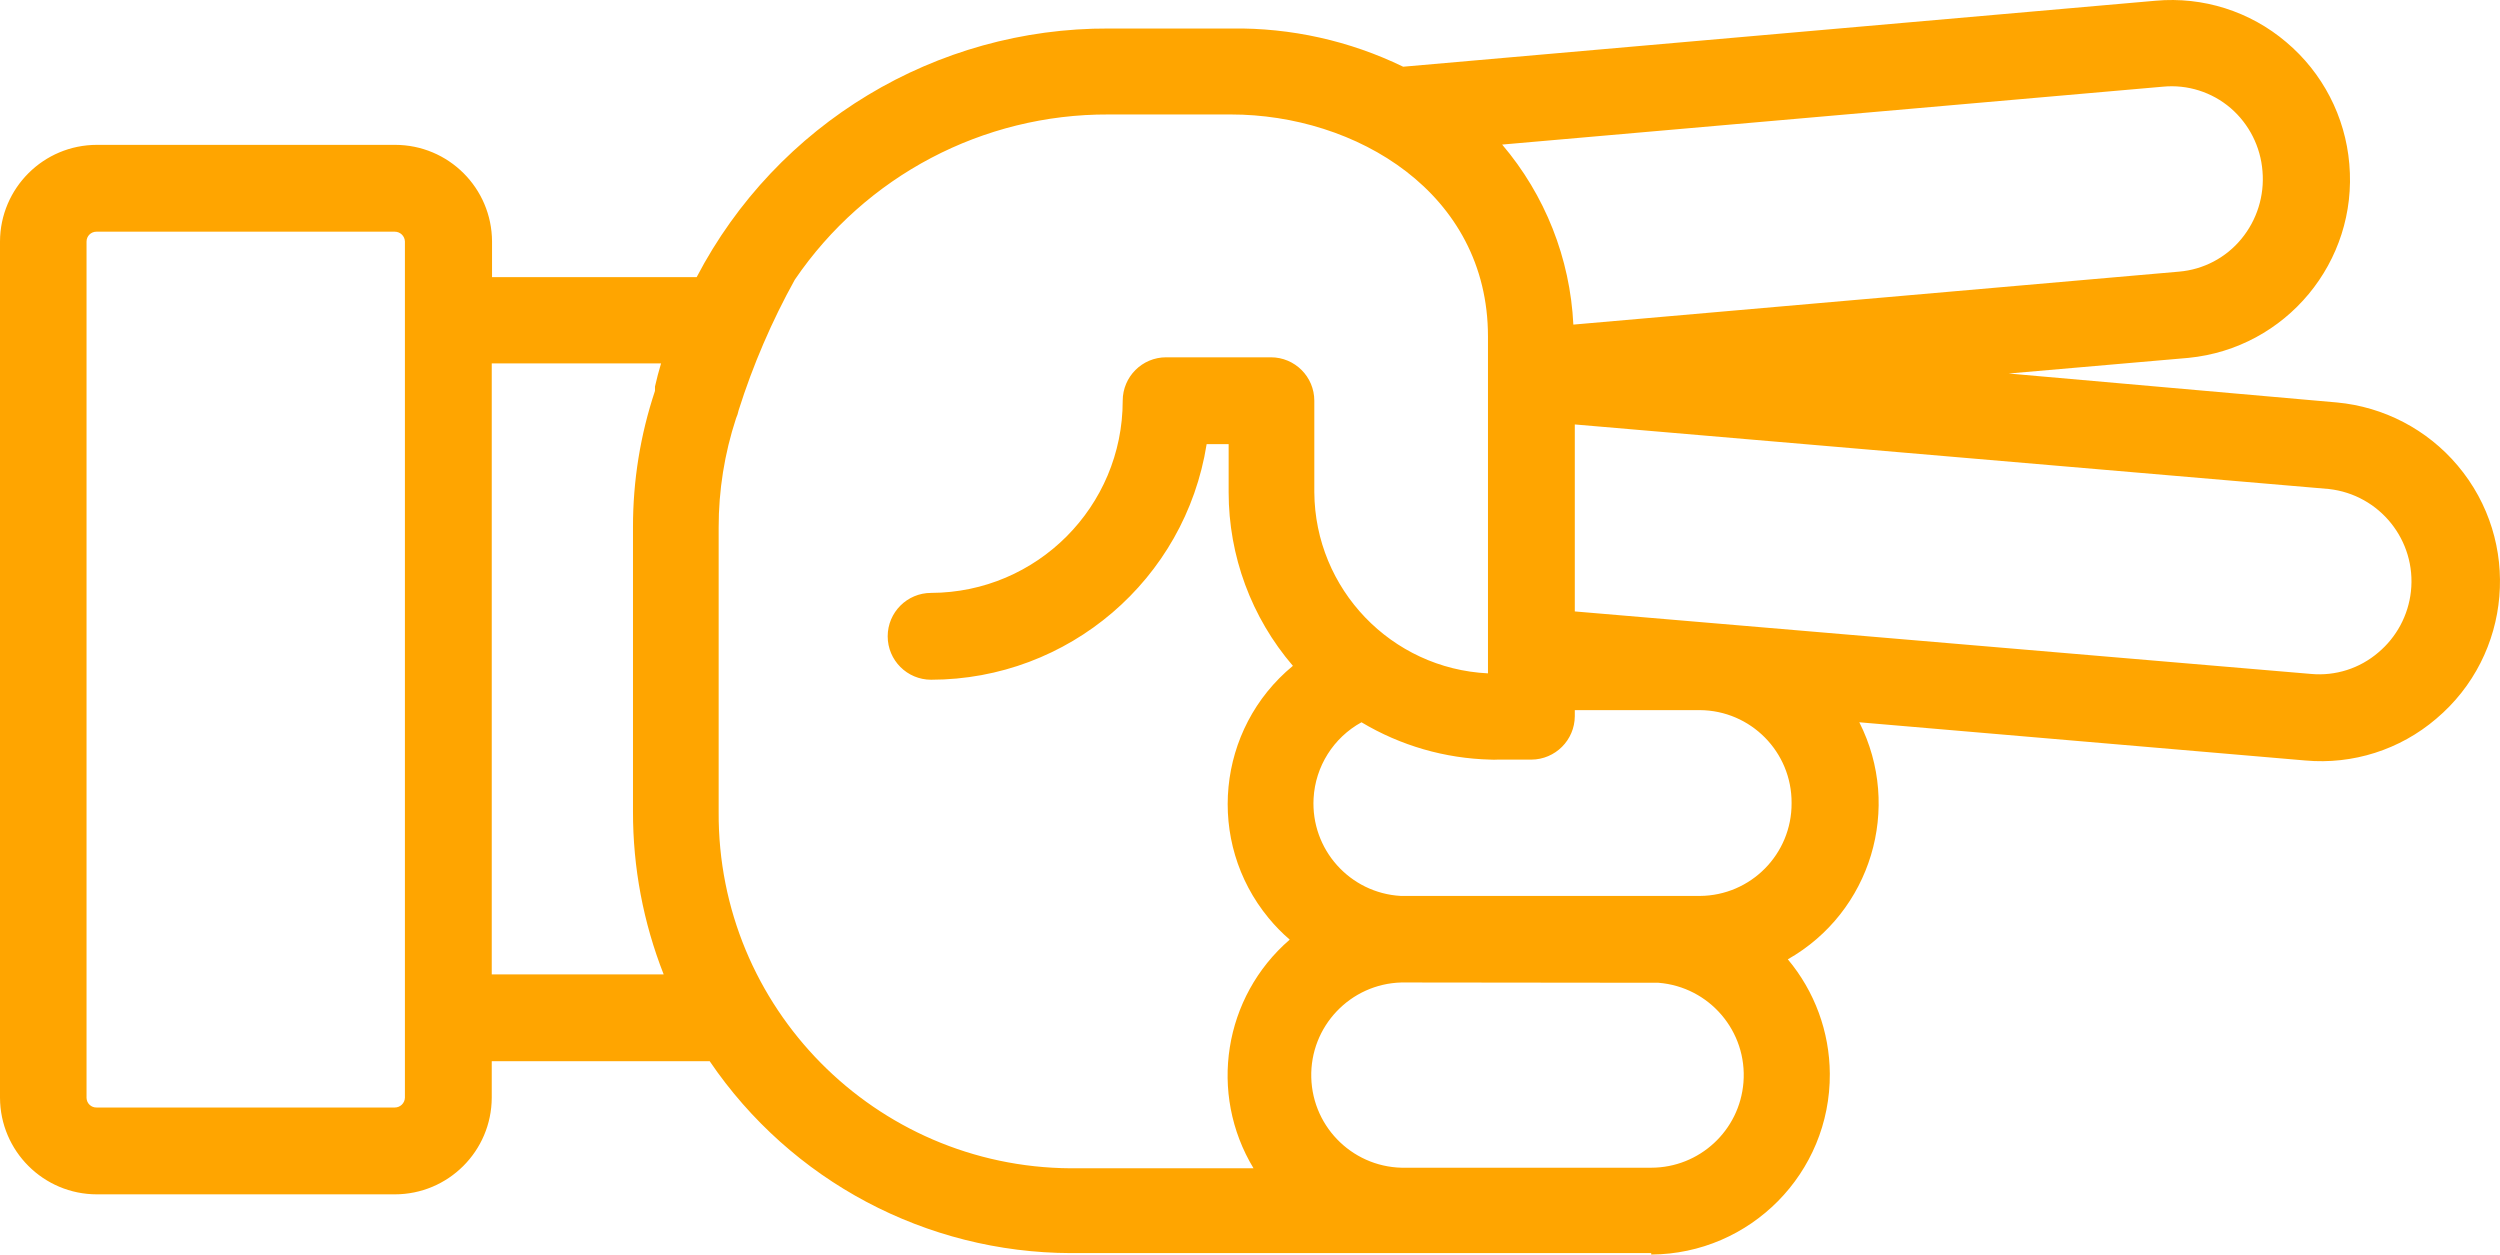
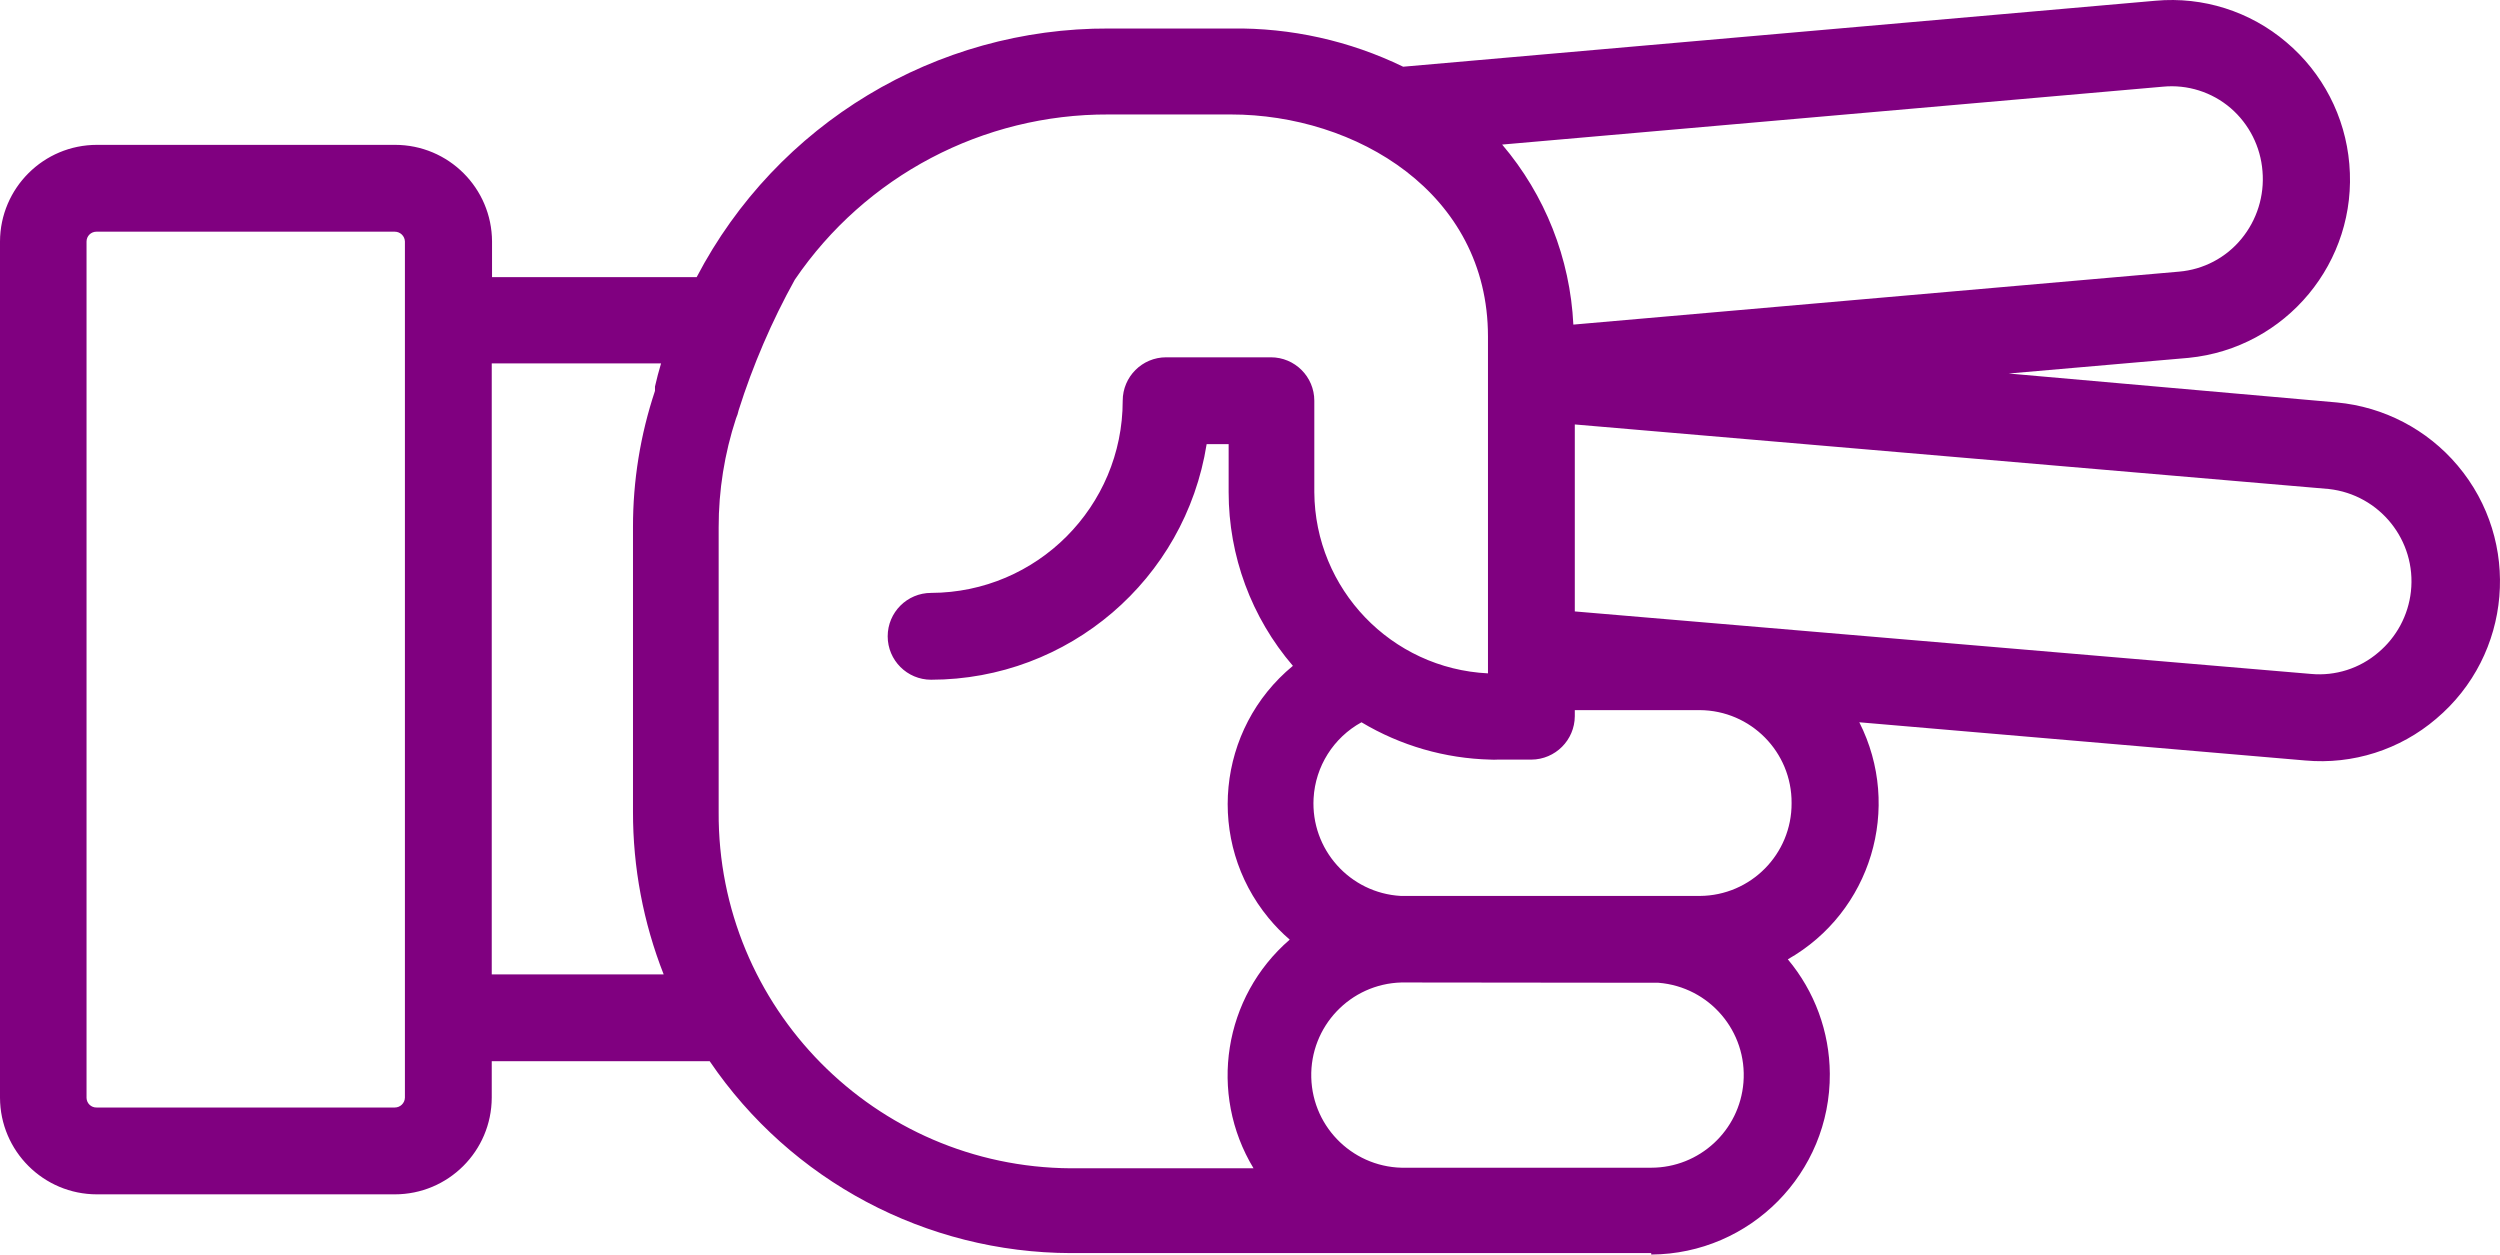
- <svg xmlns="http://www.w3.org/2000/svg" version="1.1" x="0px" y="0px" viewBox="0 0 86.376 43.345" style="fill:orange" enable-background="new 0 0 100 100" xml:space="preserve" id="svg2" width="86.376" height="43.345">
+ <svg xmlns="http://www.w3.org/2000/svg" version="1.1" x="0px" y="0px" viewBox="0 0 86.376 43.345" style="fill:purple" enable-background="new 0 0 100 100" xml:space="preserve" id="svg2" width="86.376" height="43.345">
  <defs id="defs10" />
-   <path d="m 57.05,43.345 c 3.43,-0.021 6.193,-2.819 6.171,-6.248 -0.009,-1.446 -0.522,-2.844 -1.451,-3.952 2.876,-1.634 3.963,-5.238 2.47,-8.19 l 15.41,1.32 c 1.639,0.148 3.269,-0.371 4.52,-1.44 2.621,-2.211 2.954,-6.129 0.742,-8.751 -1.051,-1.246 -2.55,-2.028 -4.172,-2.179 l -11.34,-1 6.21,-0.54 c 3.376,-0.332 5.856,-3.32 5.56,-6.7 -0.139,-1.637 -0.923,-3.152 -2.18,-4.21 -1.25,-1.063 -2.876,-1.578 -4.51,-1.43 l -26,2.28 c -1.847,-0.896 -3.877,-1.349 -5.93,-1.32 l -4.23,0 c -5.982,-0.026 -11.479,3.288 -14.25,8.59 l -7.07,0 0,-1.23 c -0.006,-1.846 -1.504,-3.34 -3.35,-3.34 l -10.3,0 C 1.504,5.005 0.006,6.499 0,8.345 L 0,37.925 c 0.006,1.846 1.504,3.34 3.35,3.34 l 10.29,0 c 1.846,0 3.344,-1.494 3.35,-3.34 l 0,-1.26 7.53,0 c 2.809,4.136 7.48,6.618 12.48,6.63 l 11.58,0 0,0 8.47,0 0,0.05 z m 0.25,-9.39 c 1.762,0.14 3.077,1.681 2.937,3.443 -0.132,1.663 -1.519,2.946 -3.187,2.947 l -8.46,0 c -1.767,0.047 -3.238,-1.348 -3.285,-3.115 -0.047,-1.767 1.348,-3.238 3.115,-3.285 0.06,0 8.87,0.01 8.87,0.01 l 0.01,0 z m 4.6,-6.21 c 0.011,1.762 -1.408,3.199 -3.17,3.21 0,0 0,0 0,0 0,0 -10.31,0 -10.33,0 -1.765,-0.099 -3.114,-1.61 -3.015,-3.375 0.062,-1.102 0.688,-2.094 1.655,-2.625 1.35,0.808 2.887,1.252 4.46,1.29 0.08,0.005 0.16,0.005 0.24,0 l 1.17,0 c 0.826,-0.005 1.495,-0.674 1.5,-1.5 l 0,-0.21 4.32,0 c 1.762,0.011 3.181,1.448 3.17,3.21 0,0 0,0 0,0 z m 18.56,-10.85 c 1.762,0.195 3.033,1.781 2.838,3.543 -0.091,0.821 -0.495,1.576 -1.128,2.107 -0.642,0.55 -1.478,0.817 -2.32,0.74 l -25.44,-2.16 0,-6.46 26.05,2.23 z M 77.07,3.735 c 0.64,0.553 1.035,1.337 1.1,2.18 0.072,0.846 -0.19,1.686 -0.73,2.34 -0.535,0.651 -1.31,1.058 -2.15,1.13 L 54.36,11.215 C 54.249,8.927 53.384,6.74 51.9,4.995 l 22.83,-2 c 0.848,-0.082 1.693,0.185 2.34,0.74 z m -63.43,34.53 -10.3,0 C 3.152,38.271 2.996,38.123 2.99,37.935 c 0,-0.003 0,-0.007 0,-0.01 l 0,-29.58 c 0,-0.188 0.152,-0.34 0.34,-0.34 0.003,0 0.007,0 0.01,0 l 10.3,0 c 0.189,0 0.345,0.151 0.35,0.34 l 0,29.58 c -0.005,0.189 -0.161,0.34 -0.35,0.34 z m 3.35,-4.6 0,-21.11 5.85,0 0,0 c -0.08,0.27 -0.15,0.53 -0.21,0.8 l 0,0.05 0,0.1 0,0 c -0.506,1.519 -0.763,3.109 -0.76,4.71 l 0,9.83 c -0.003,1.923 0.356,3.83 1.06,5.62 l -5.94,0 z m 7.84,-5.66 0,-9.78 c -0.002,-1.281 0.201,-2.553 0.6,-3.77 0.04,-0.09 0.071,-0.184 0.09,-0.28 0.495,-1.564 1.145,-3.075 1.94,-4.51 l 0,0 c 2.44,-3.587 6.502,-5.727 10.84,-5.71 l 4.23,0 c 4.3,0 8.88,2.69 8.88,7.67 l 0,11.64 c -3.344,-0.164 -5.978,-2.912 -6,-6.26 l 0,-3.16 c 0,-0.828 -0.672,-1.5 -1.5,-1.5 l -3.62,0 c -0.828,0 -1.5,0.672 -1.5,1.5 0,3.659 -2.961,6.629 -6.62,6.64 -0.828,0 -1.5,0.672 -1.5,1.5 0,0.828 0.672,1.5 1.5,1.5 4.742,-0.005 8.778,-3.456 9.52,-8.14 l 0.76,0 0,1.66 c -0.001,2.201 0.787,4.33 2.22,6 -2.638,2.174 -3.014,6.076 -0.839,8.714 0.222,0.269 0.466,0.519 0.729,0.746 -2.287,1.977 -2.815,5.314 -1.25,7.9 l -6.32,0 c -6.756,-0.044 -12.199,-5.554 -12.16,-12.31 l 0,-0.05 z" id="path6" style="fill:orange" />
+   <path d="m 57.05,43.345 c 3.43,-0.021 6.193,-2.819 6.171,-6.248 -0.009,-1.446 -0.522,-2.844 -1.451,-3.952 2.876,-1.634 3.963,-5.238 2.47,-8.19 l 15.41,1.32 c 1.639,0.148 3.269,-0.371 4.52,-1.44 2.621,-2.211 2.954,-6.129 0.742,-8.751 -1.051,-1.246 -2.55,-2.028 -4.172,-2.179 l -11.34,-1 6.21,-0.54 c 3.376,-0.332 5.856,-3.32 5.56,-6.7 -0.139,-1.637 -0.923,-3.152 -2.18,-4.21 -1.25,-1.063 -2.876,-1.578 -4.51,-1.43 l -26,2.28 c -1.847,-0.896 -3.877,-1.349 -5.93,-1.32 l -4.23,0 c -5.982,-0.026 -11.479,3.288 -14.25,8.59 l -7.07,0 0,-1.23 c -0.006,-1.846 -1.504,-3.34 -3.35,-3.34 l -10.3,0 C 1.504,5.005 0.006,6.499 0,8.345 L 0,37.925 c 0.006,1.846 1.504,3.34 3.35,3.34 l 10.29,0 c 1.846,0 3.344,-1.494 3.35,-3.34 l 0,-1.26 7.53,0 c 2.809,4.136 7.48,6.618 12.48,6.63 l 11.58,0 0,0 8.47,0 0,0.05 z m 0.25,-9.39 c 1.762,0.14 3.077,1.681 2.937,3.443 -0.132,1.663 -1.519,2.946 -3.187,2.947 l -8.46,0 c -1.767,0.047 -3.238,-1.348 -3.285,-3.115 -0.047,-1.767 1.348,-3.238 3.115,-3.285 0.06,0 8.87,0.01 8.87,0.01 l 0.01,0 z m 4.6,-6.21 c 0.011,1.762 -1.408,3.199 -3.17,3.21 0,0 0,0 0,0 0,0 -10.31,0 -10.33,0 -1.765,-0.099 -3.114,-1.61 -3.015,-3.375 0.062,-1.102 0.688,-2.094 1.655,-2.625 1.35,0.808 2.887,1.252 4.46,1.29 0.08,0.005 0.16,0.005 0.24,0 l 1.17,0 c 0.826,-0.005 1.495,-0.674 1.5,-1.5 l 0,-0.21 4.32,0 c 1.762,0.011 3.181,1.448 3.17,3.21 0,0 0,0 0,0 z m 18.56,-10.85 c 1.762,0.195 3.033,1.781 2.838,3.543 -0.091,0.821 -0.495,1.576 -1.128,2.107 -0.642,0.55 -1.478,0.817 -2.32,0.74 l -25.44,-2.16 0,-6.46 26.05,2.23 z M 77.07,3.735 c 0.64,0.553 1.035,1.337 1.1,2.18 0.072,0.846 -0.19,1.686 -0.73,2.34 -0.535,0.651 -1.31,1.058 -2.15,1.13 L 54.36,11.215 C 54.249,8.927 53.384,6.74 51.9,4.995 l 22.83,-2 c 0.848,-0.082 1.693,0.185 2.34,0.74 z m -63.43,34.53 -10.3,0 C 3.152,38.271 2.996,38.123 2.99,37.935 c 0,-0.003 0,-0.007 0,-0.01 l 0,-29.58 c 0,-0.188 0.152,-0.34 0.34,-0.34 0.003,0 0.007,0 0.01,0 l 10.3,0 c 0.189,0 0.345,0.151 0.35,0.34 l 0,29.58 c -0.005,0.189 -0.161,0.34 -0.35,0.34 z m 3.35,-4.6 0,-21.11 5.85,0 0,0 c -0.08,0.27 -0.15,0.53 -0.21,0.8 l 0,0.05 0,0.1 0,0 c -0.506,1.519 -0.763,3.109 -0.76,4.71 l 0,9.83 c -0.003,1.923 0.356,3.83 1.06,5.62 l -5.94,0 z m 7.84,-5.66 0,-9.78 c -0.002,-1.281 0.201,-2.553 0.6,-3.77 0.04,-0.09 0.071,-0.184 0.09,-0.28 0.495,-1.564 1.145,-3.075 1.94,-4.51 l 0,0 c 2.44,-3.587 6.502,-5.727 10.84,-5.71 l 4.23,0 c 4.3,0 8.88,2.69 8.88,7.67 l 0,11.64 c -3.344,-0.164 -5.978,-2.912 -6,-6.26 l 0,-3.16 c 0,-0.828 -0.672,-1.5 -1.5,-1.5 l -3.62,0 c -0.828,0 -1.5,0.672 -1.5,1.5 0,3.659 -2.961,6.629 -6.62,6.64 -0.828,0 -1.5,0.672 -1.5,1.5 0,0.828 0.672,1.5 1.5,1.5 4.742,-0.005 8.778,-3.456 9.52,-8.14 l 0.76,0 0,1.66 c -0.001,2.201 0.787,4.33 2.22,6 -2.638,2.174 -3.014,6.076 -0.839,8.714 0.222,0.269 0.466,0.519 0.729,0.746 -2.287,1.977 -2.815,5.314 -1.25,7.9 l -6.32,0 c -6.756,-0.044 -12.199,-5.554 -12.16,-12.31 l 0,-0.05 z" id="path6" style="fill:purple" />
</svg>
